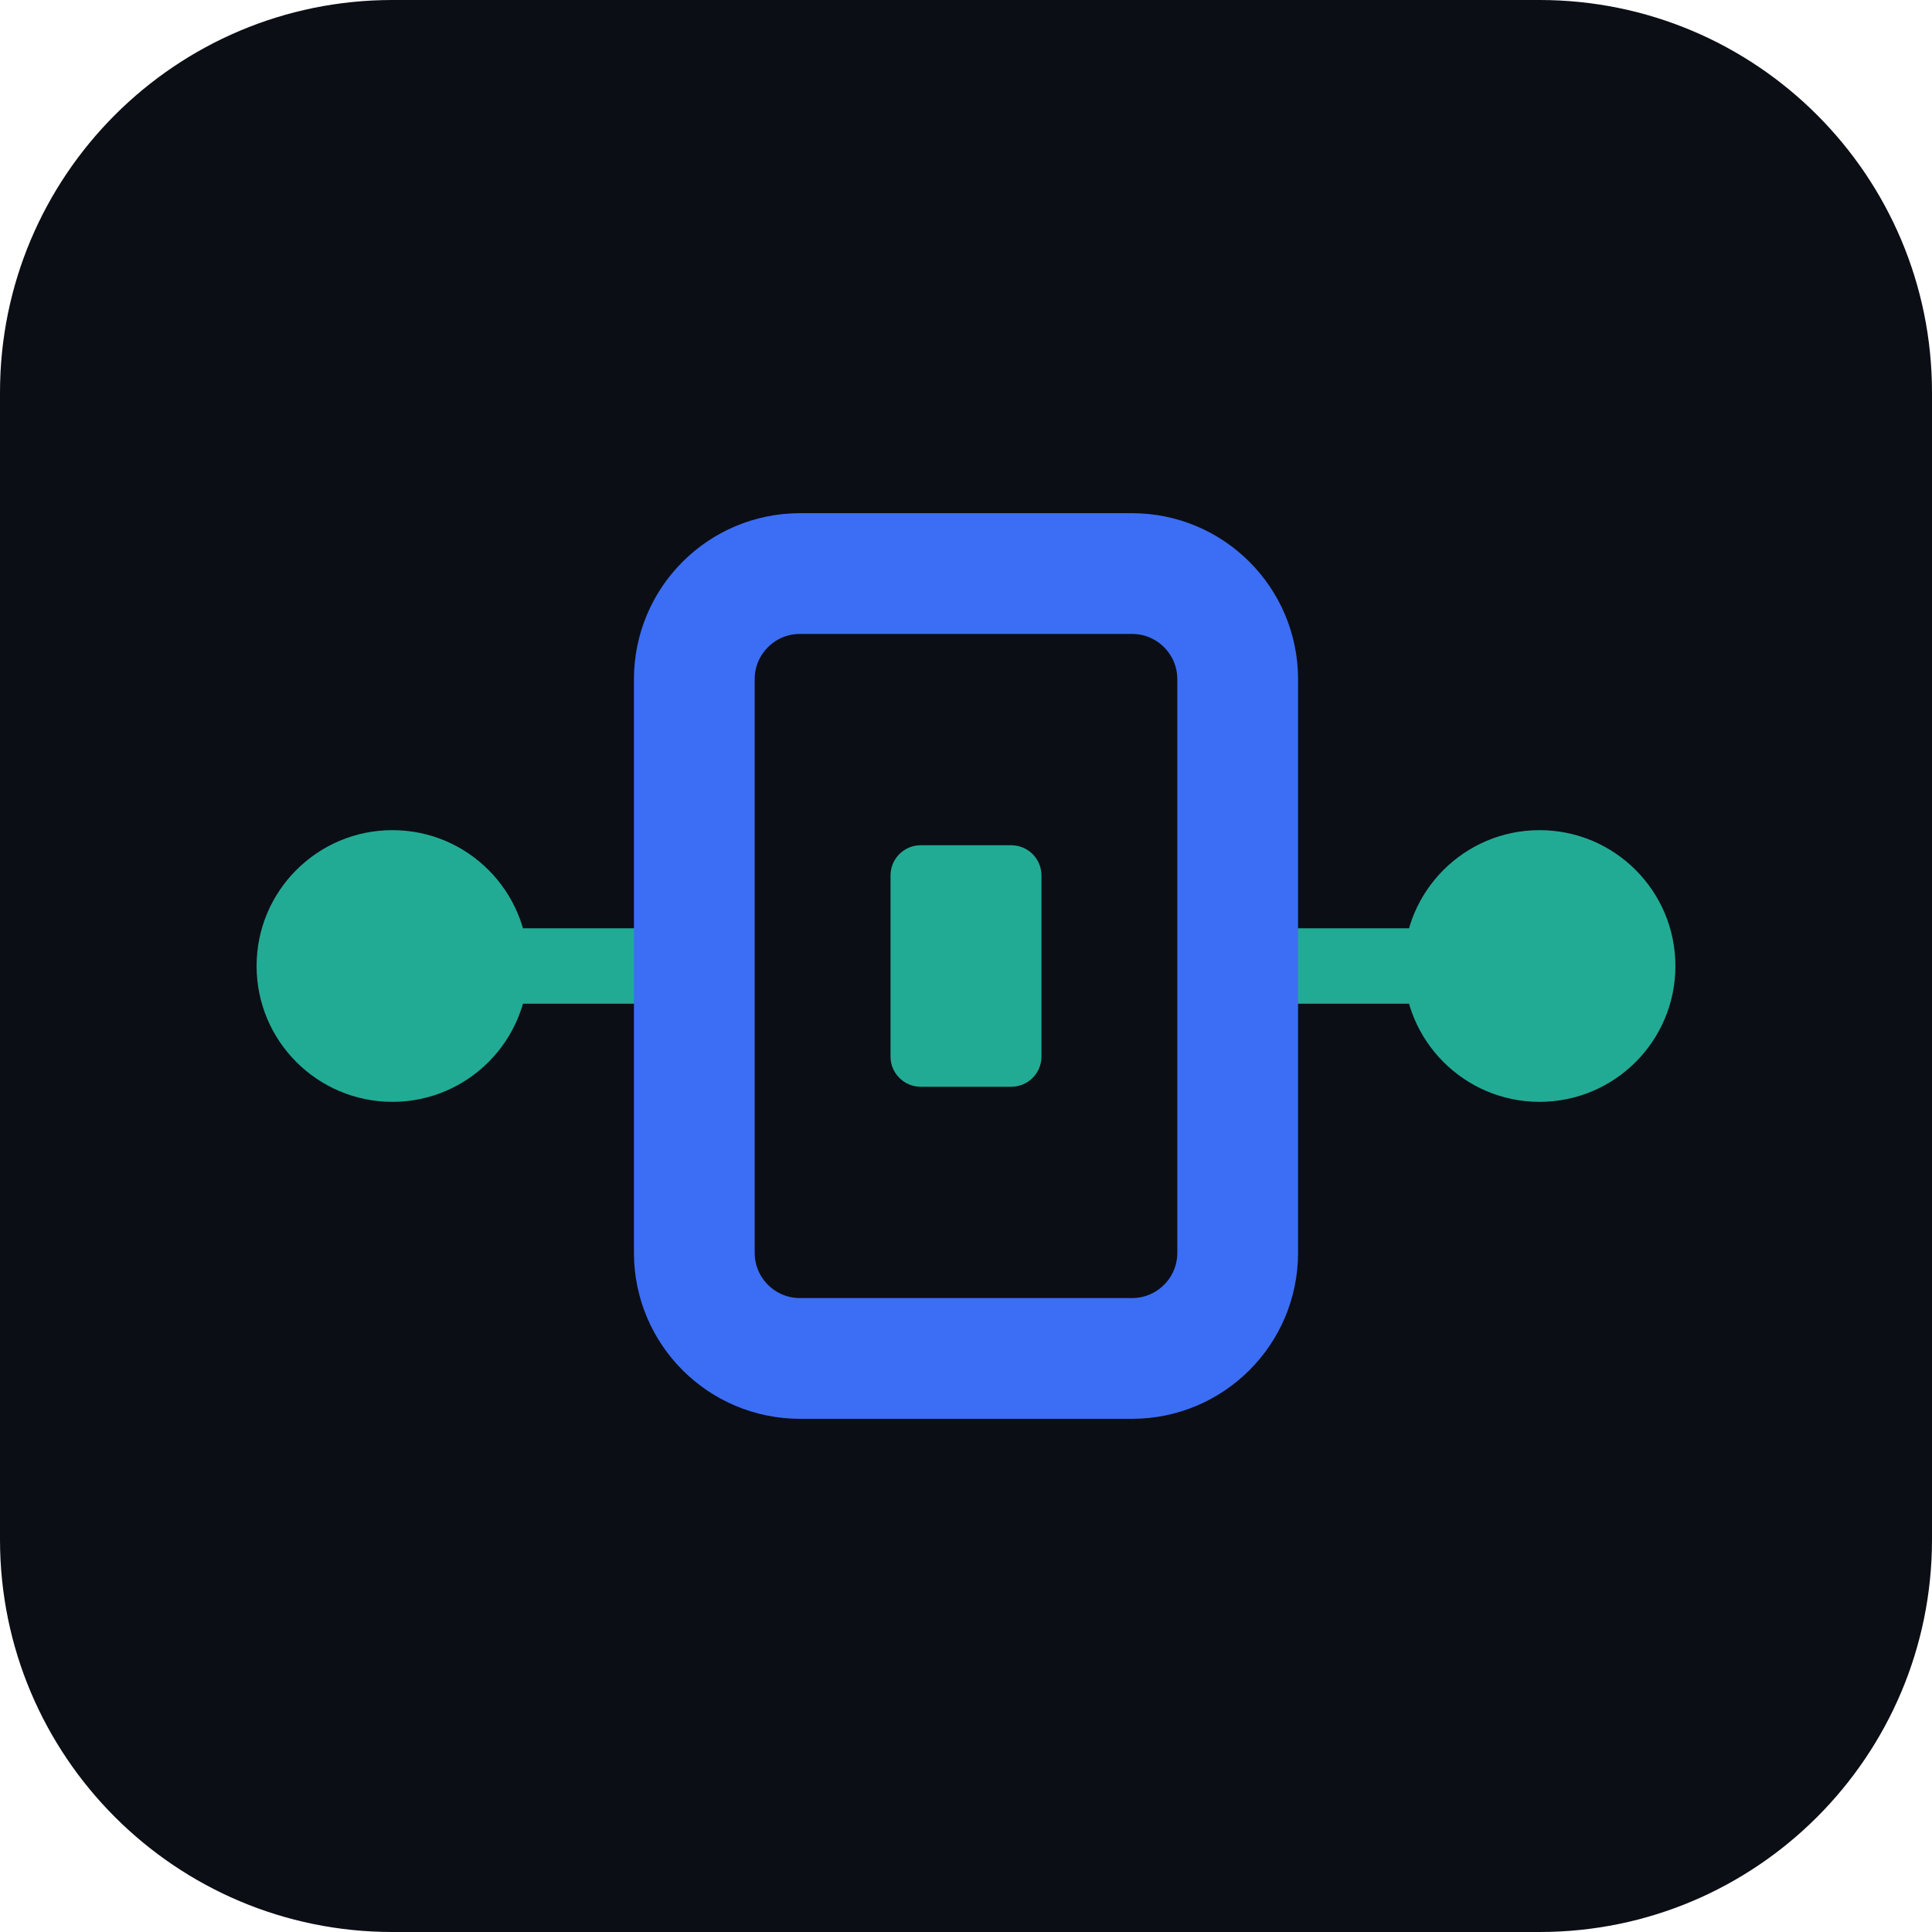
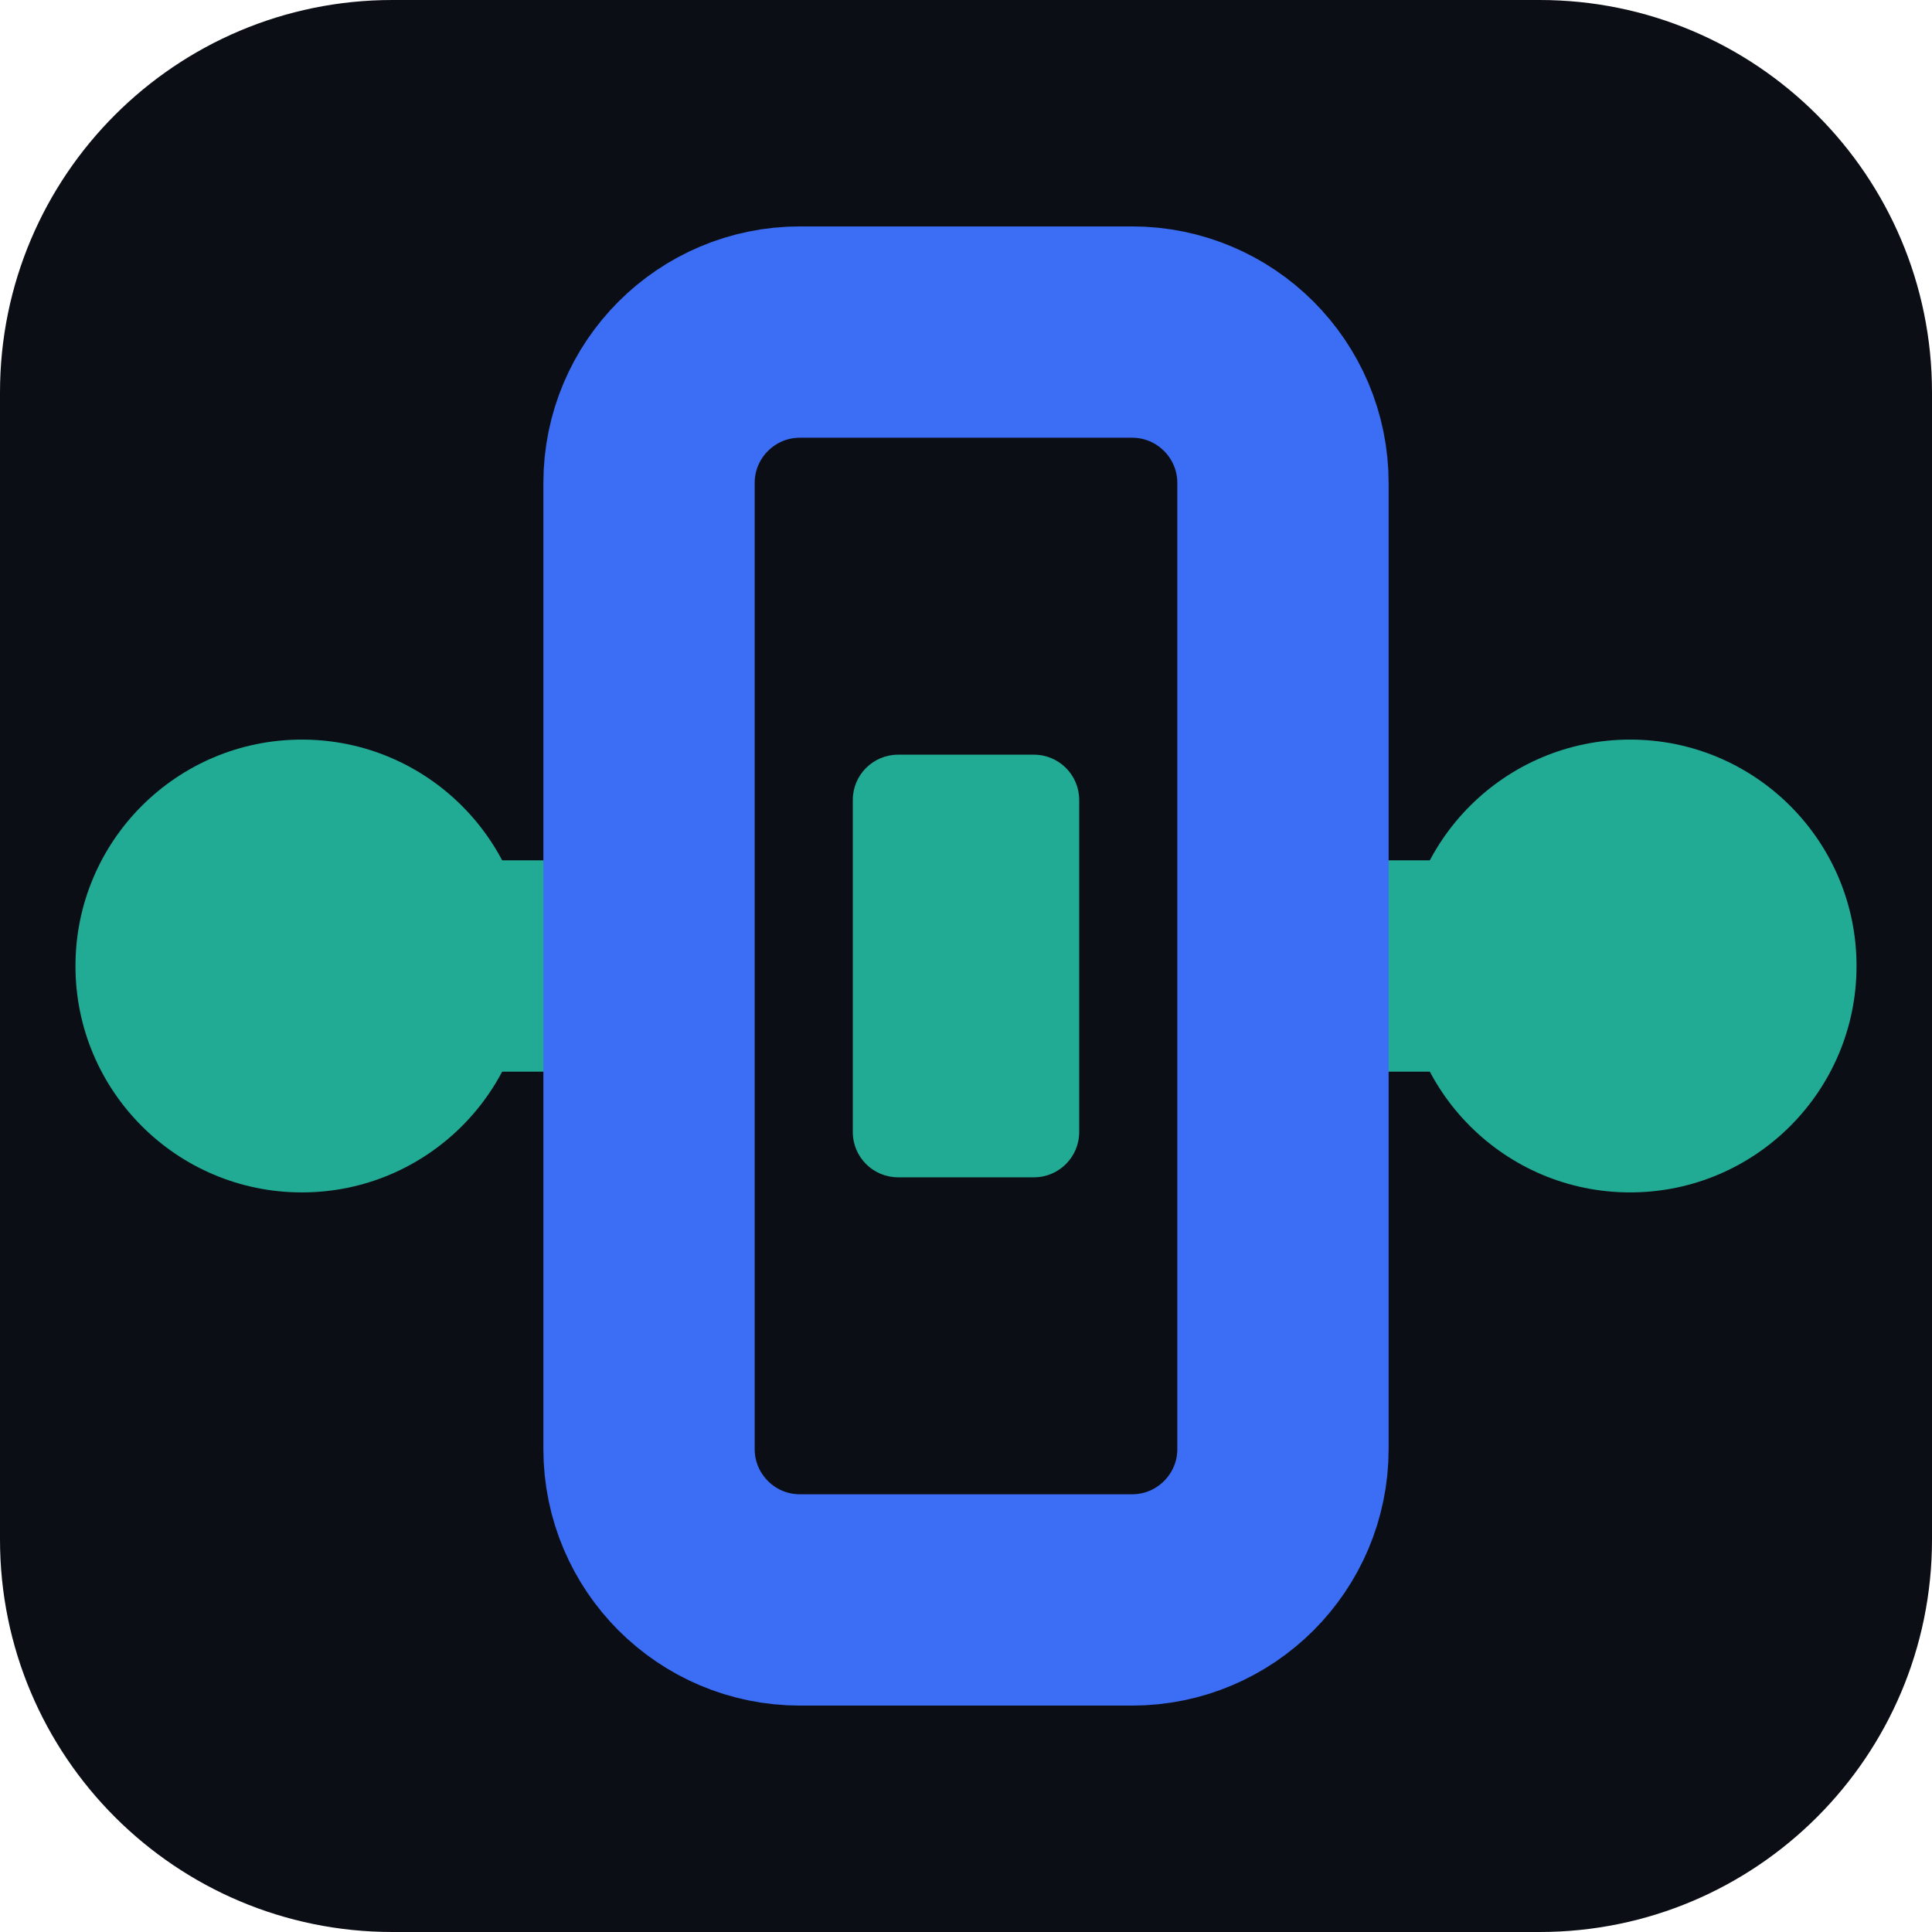
<svg xmlns="http://www.w3.org/2000/svg" viewBox="0 0 256 256" width="256" height="256">
  <rect width="256" height="256" rx="52" fill="#0C0E15" />
-   <line x1="52" y1="128" x2="204" y2="128" stroke="#22AB94" stroke-width="10" stroke-linecap="round" />
-   <circle cx="52" cy="128" r="18" fill="#22AB94" />
-   <circle cx="204" cy="128" r="18" fill="#22AB94" />
-   <rect x="92" y="76" width="72" height="104" rx="14" fill="#0C0E15" stroke="#3B6EF5" stroke-width="16" />
-   <rect x="118" y="112" width="20" height="32" rx="4" fill="#22AB94" />
+   <line x1="40" y1="128" x2="216" y2="128" stroke="#22AB94" stroke-width="28" stroke-linecap="round" />
+   <circle cx="40" cy="128" r="30" fill="#22AB94" />
+   <circle cx="216" cy="128" r="30" fill="#22AB94" />
+   <rect x="86" y="44" width="84" height="168" rx="20" fill="#0C0E15" stroke="#3B6EF5" stroke-width="28" />
+   <rect x="113" y="100" width="30" height="56" rx="6" fill="#22AB94" />
</svg>
